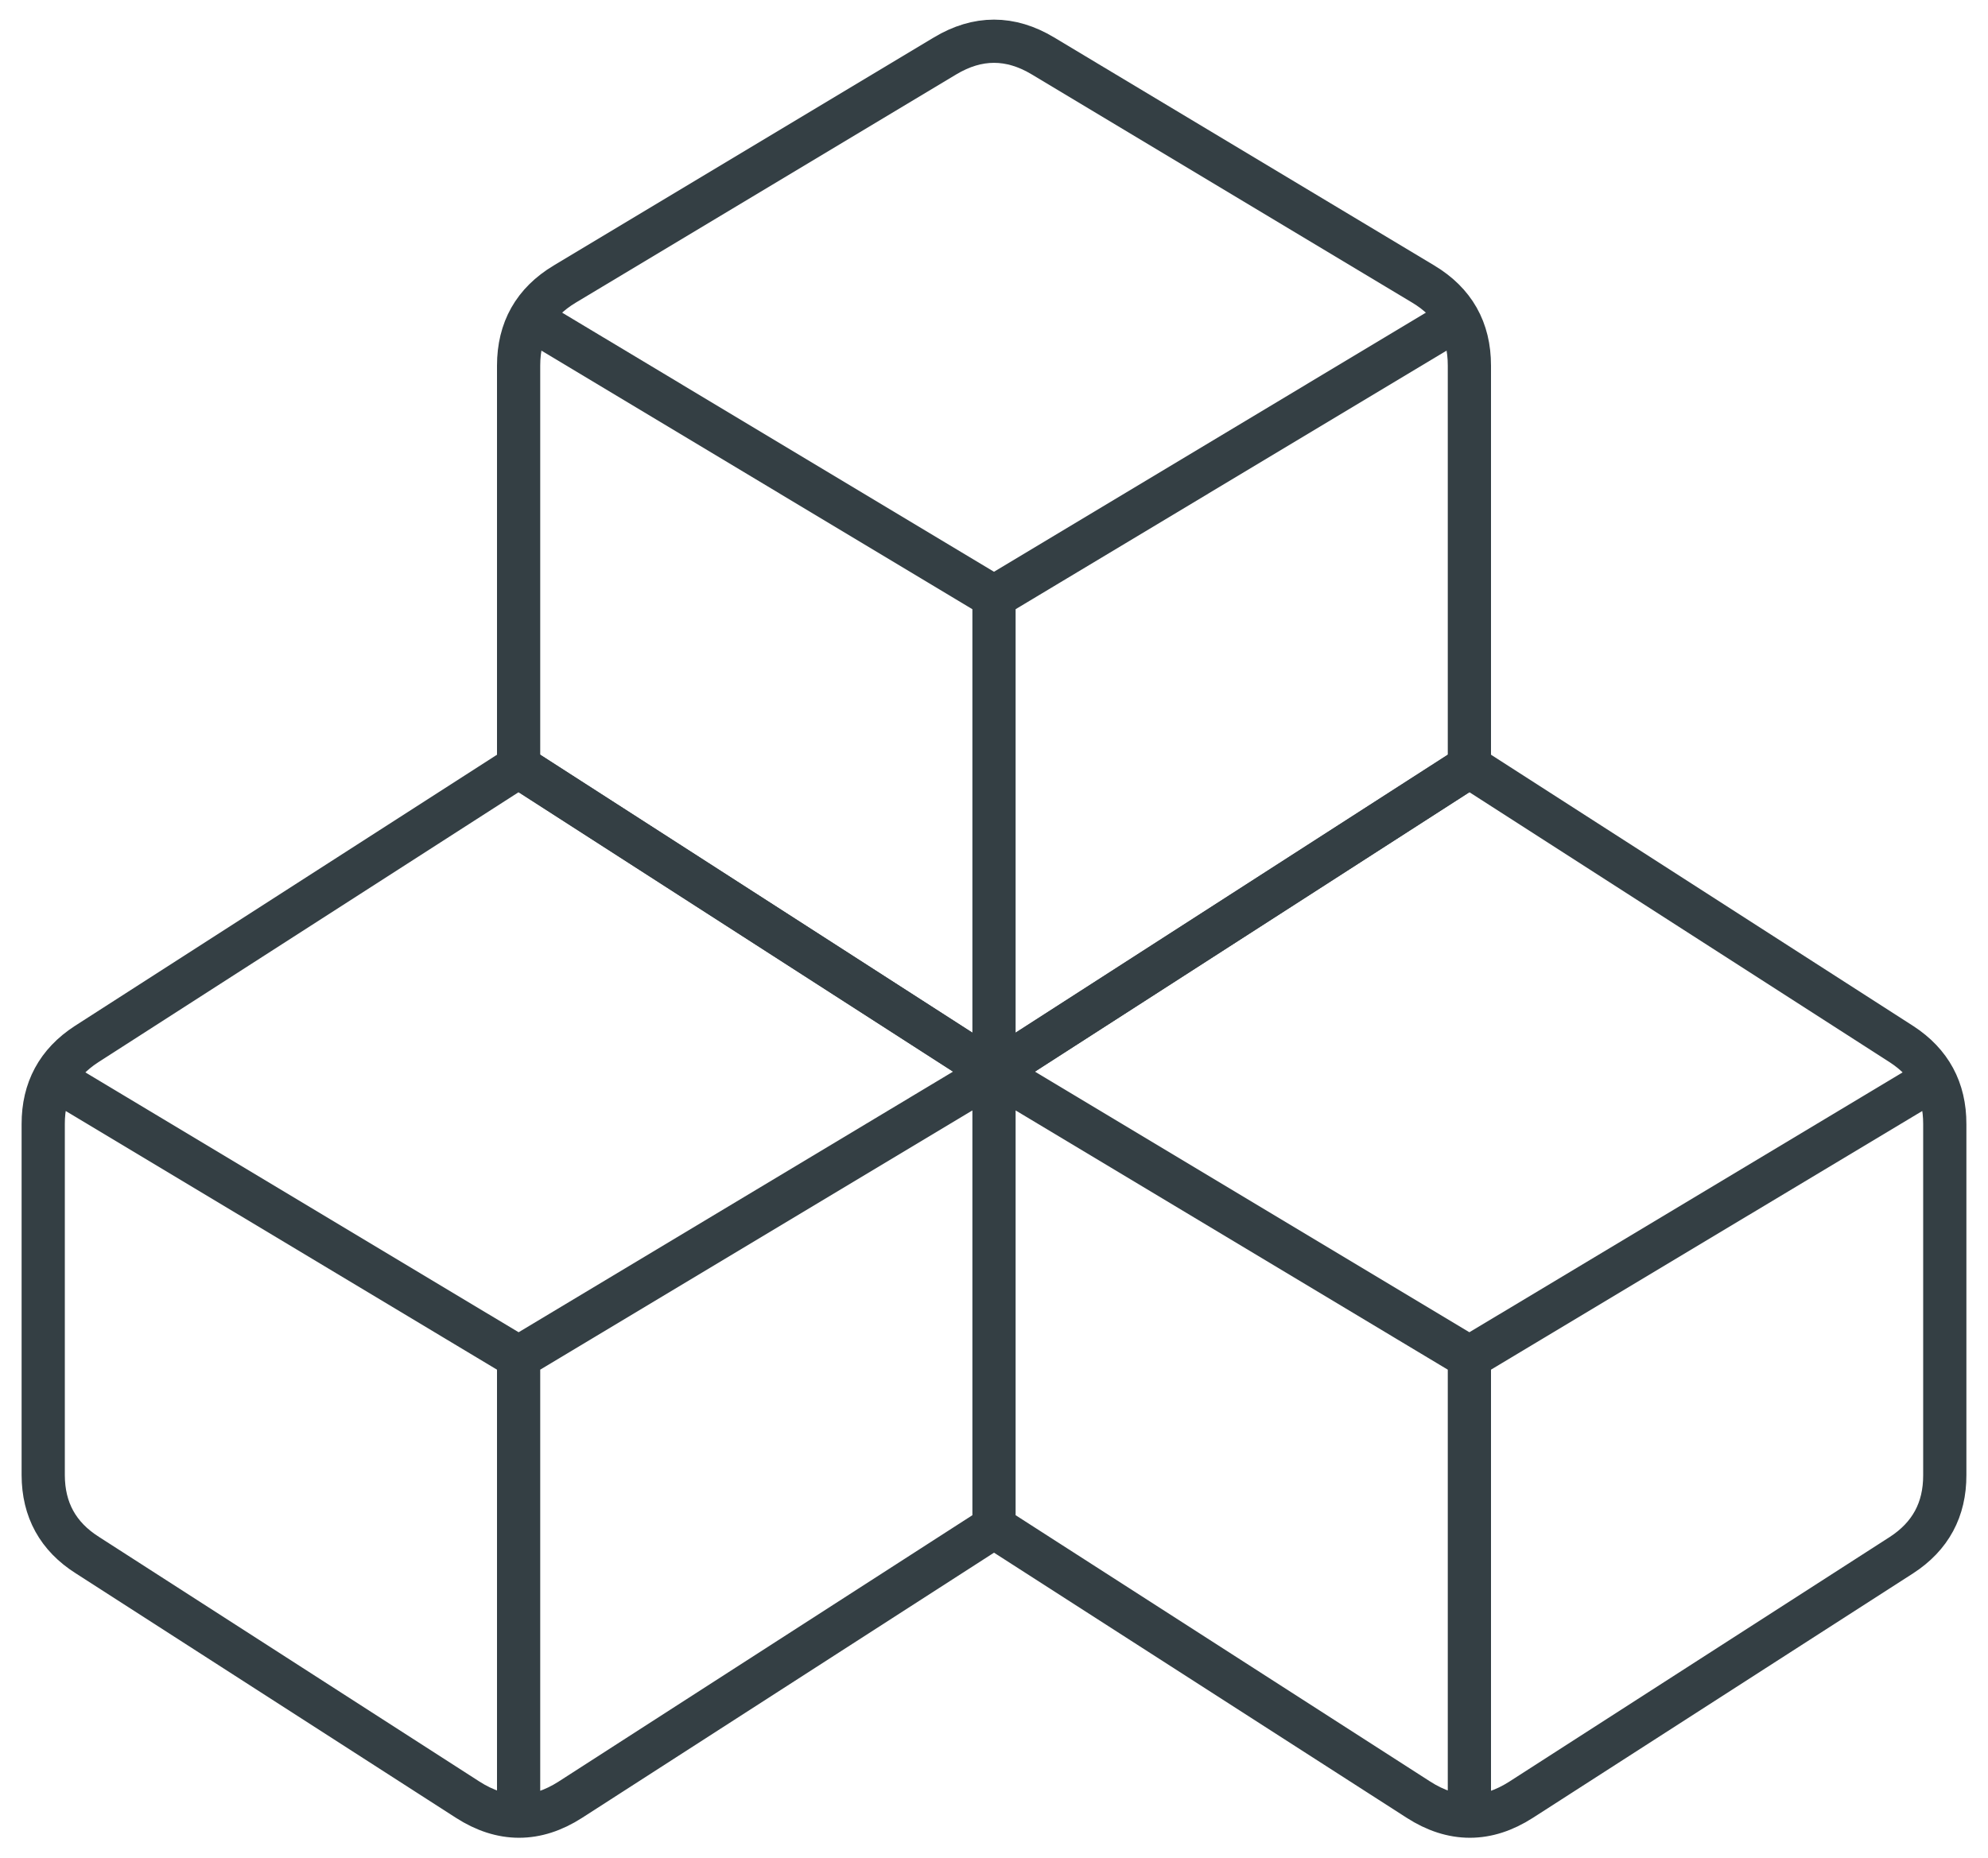
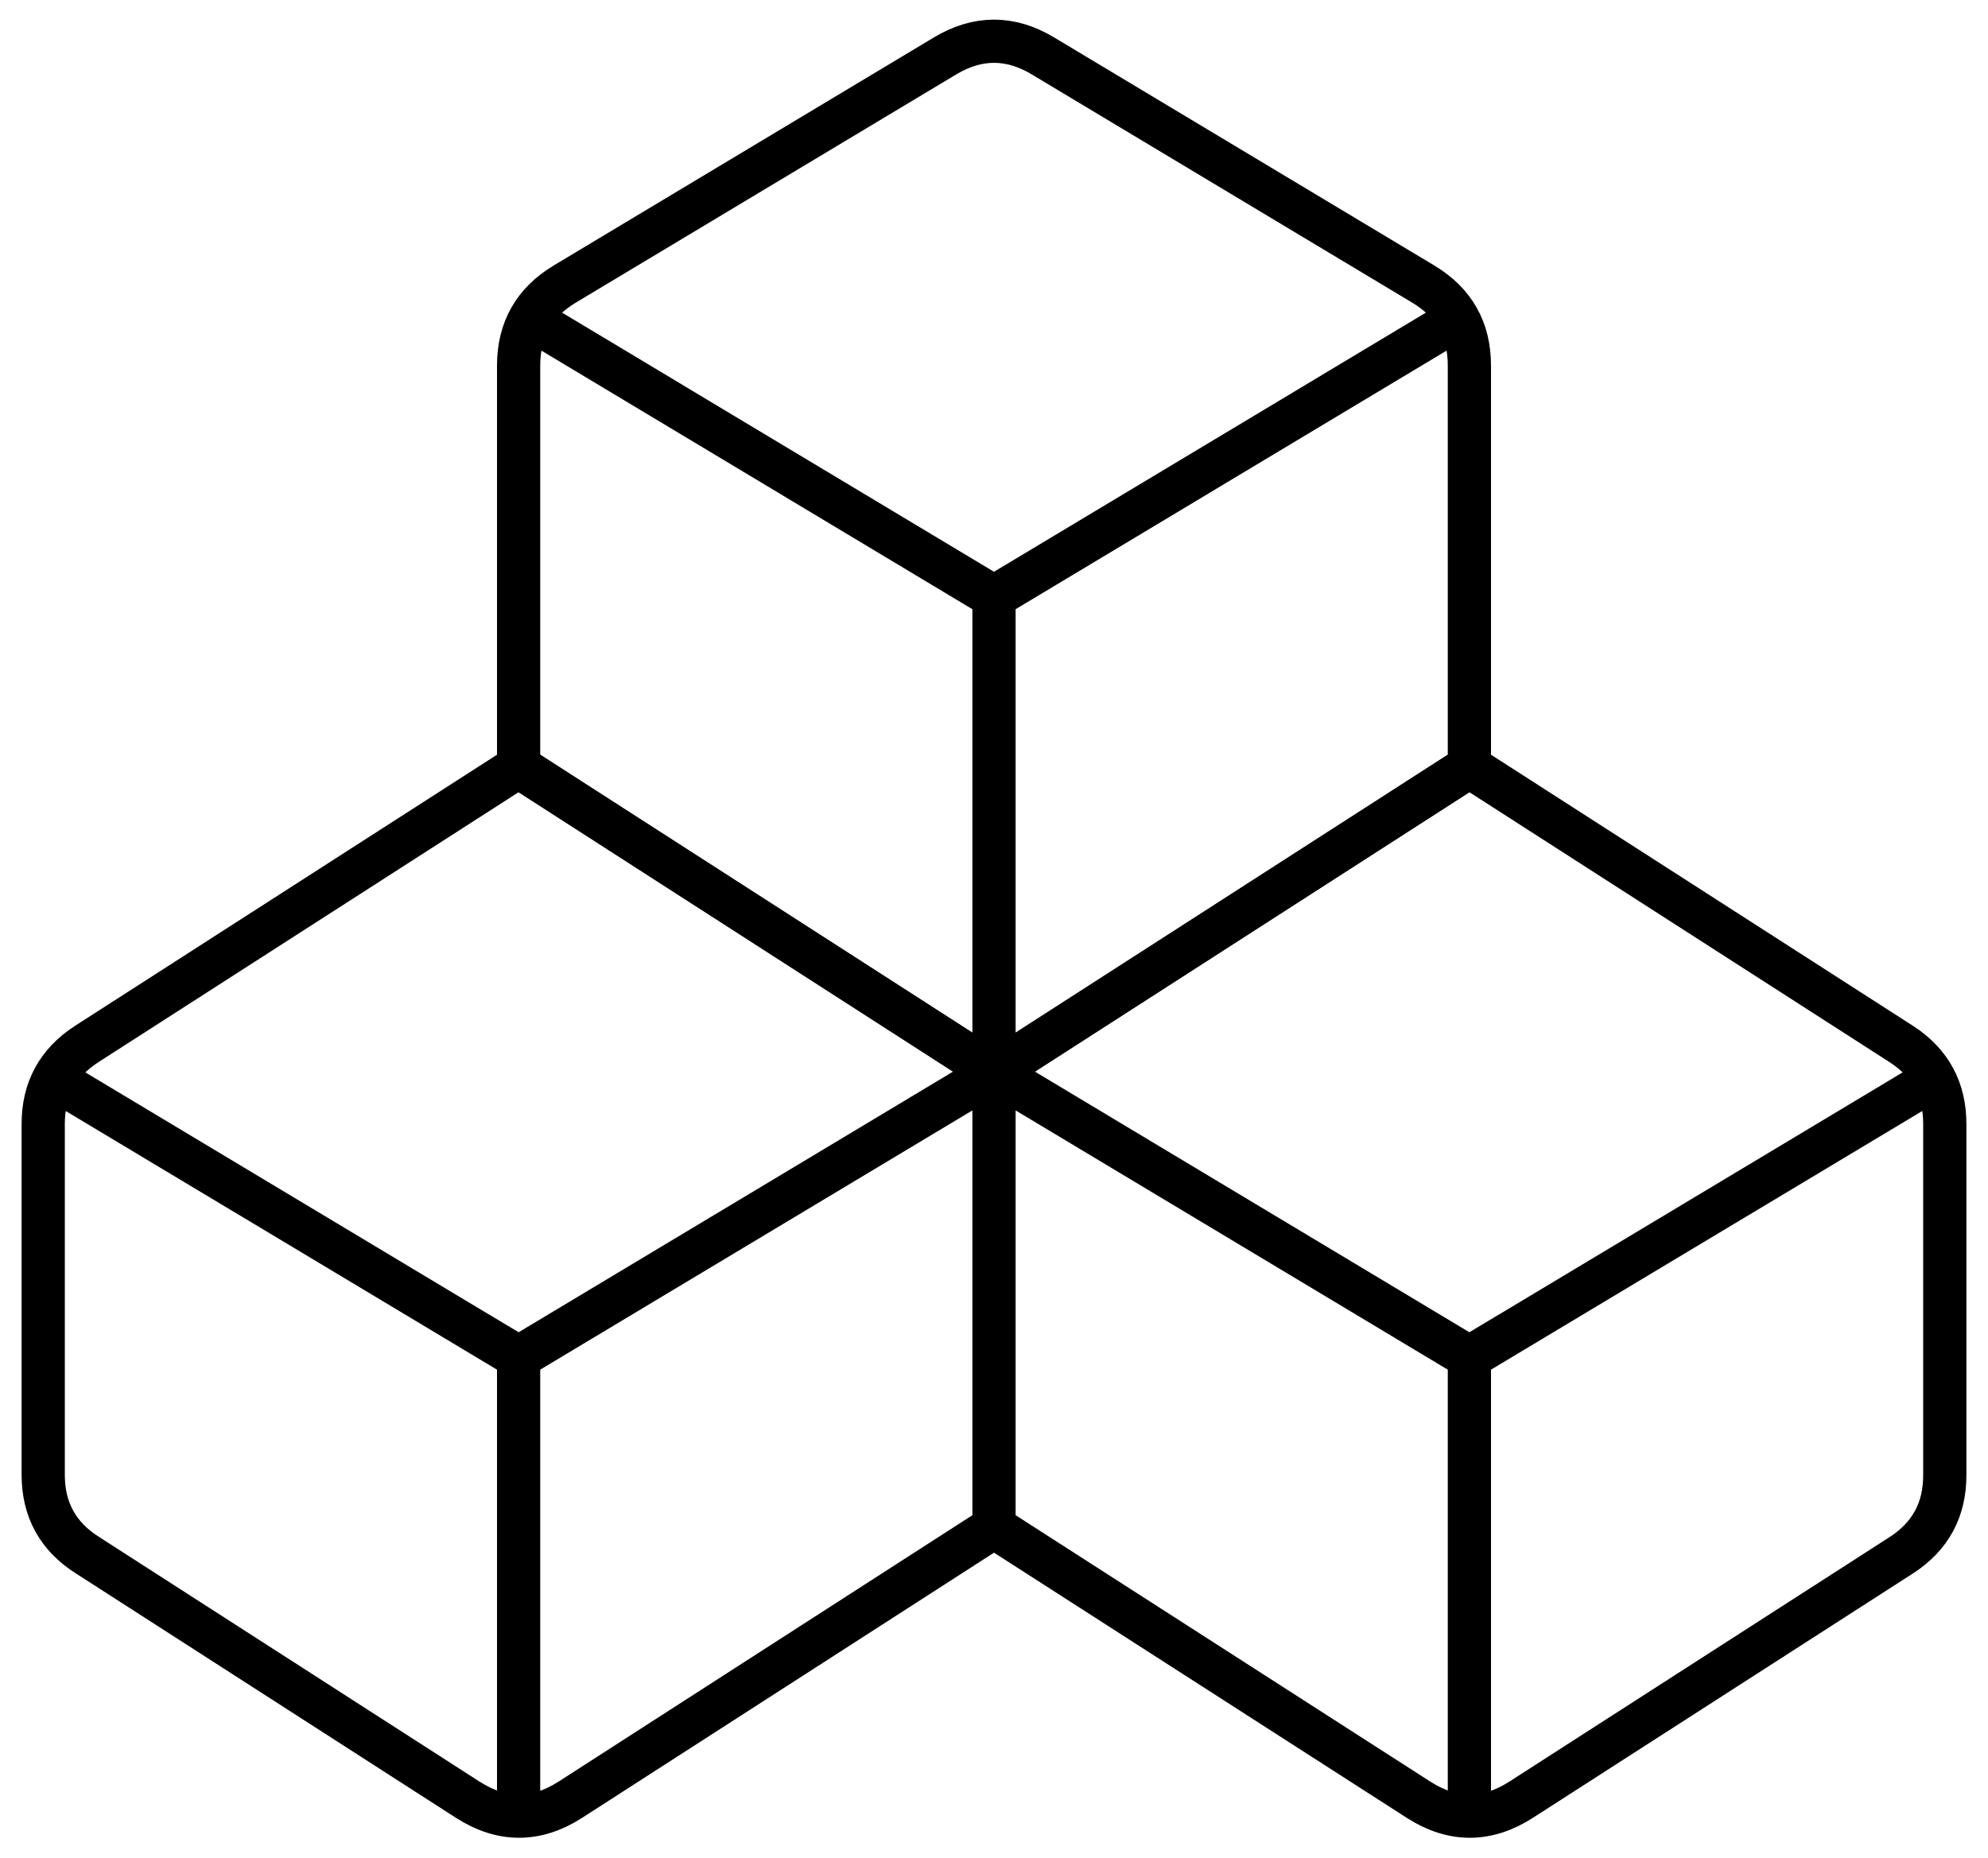
<svg xmlns="http://www.w3.org/2000/svg" width="46" height="43" viewBox="0 0 46 43">
-   <g stroke="#343f44" fill="none" fill-rule="evenodd">
+   <g stroke="#000" fill="none" fill-rule="evenodd">
    <path stroke-opacity=".012" stroke-width="0" d="M-1-3h48v48H-1z" />
    <g stroke-linecap="round" stroke-linejoin="round">
      <path d="M32.932 6.574c.713.428 1.069 1.057 1.068 1.888v9.278l-11 7.076-11-7.076V8.462c0-.831.355-1.46 1.068-1.888l8.8-5.28c.755-.453 1.51-.453 2.264 0l8.8 5.28zM23 13.816v11" />
      <path d="M34 31.416l-11-6.6 11-7.076 10 6.426c.669.435 1.002 1.052 1 1.85v8.124c.002.798-.331 1.415-1 1.85l-8.8 5.66c-.793.51-1.587.51-2.38 0L23 35.34V24.816M34 31.416V42M23 24.816V35.34l-9.8 6.31c-.793.51-1.587.51-2.38 0l-8.8-5.66c-.678-.43-1.018-1.047-1.02-1.85v-8.124c-.002-.798.331-1.415 1-1.85l10-6.426 11 7.076-11 6.6M12 31.416L1.262 24.974M12 31.416V42M23 13.816L12.282 7.384M33.718 7.384L23 13.816M44.738 24.974L34 31.416" />
    </g>
  </g>
</svg>
